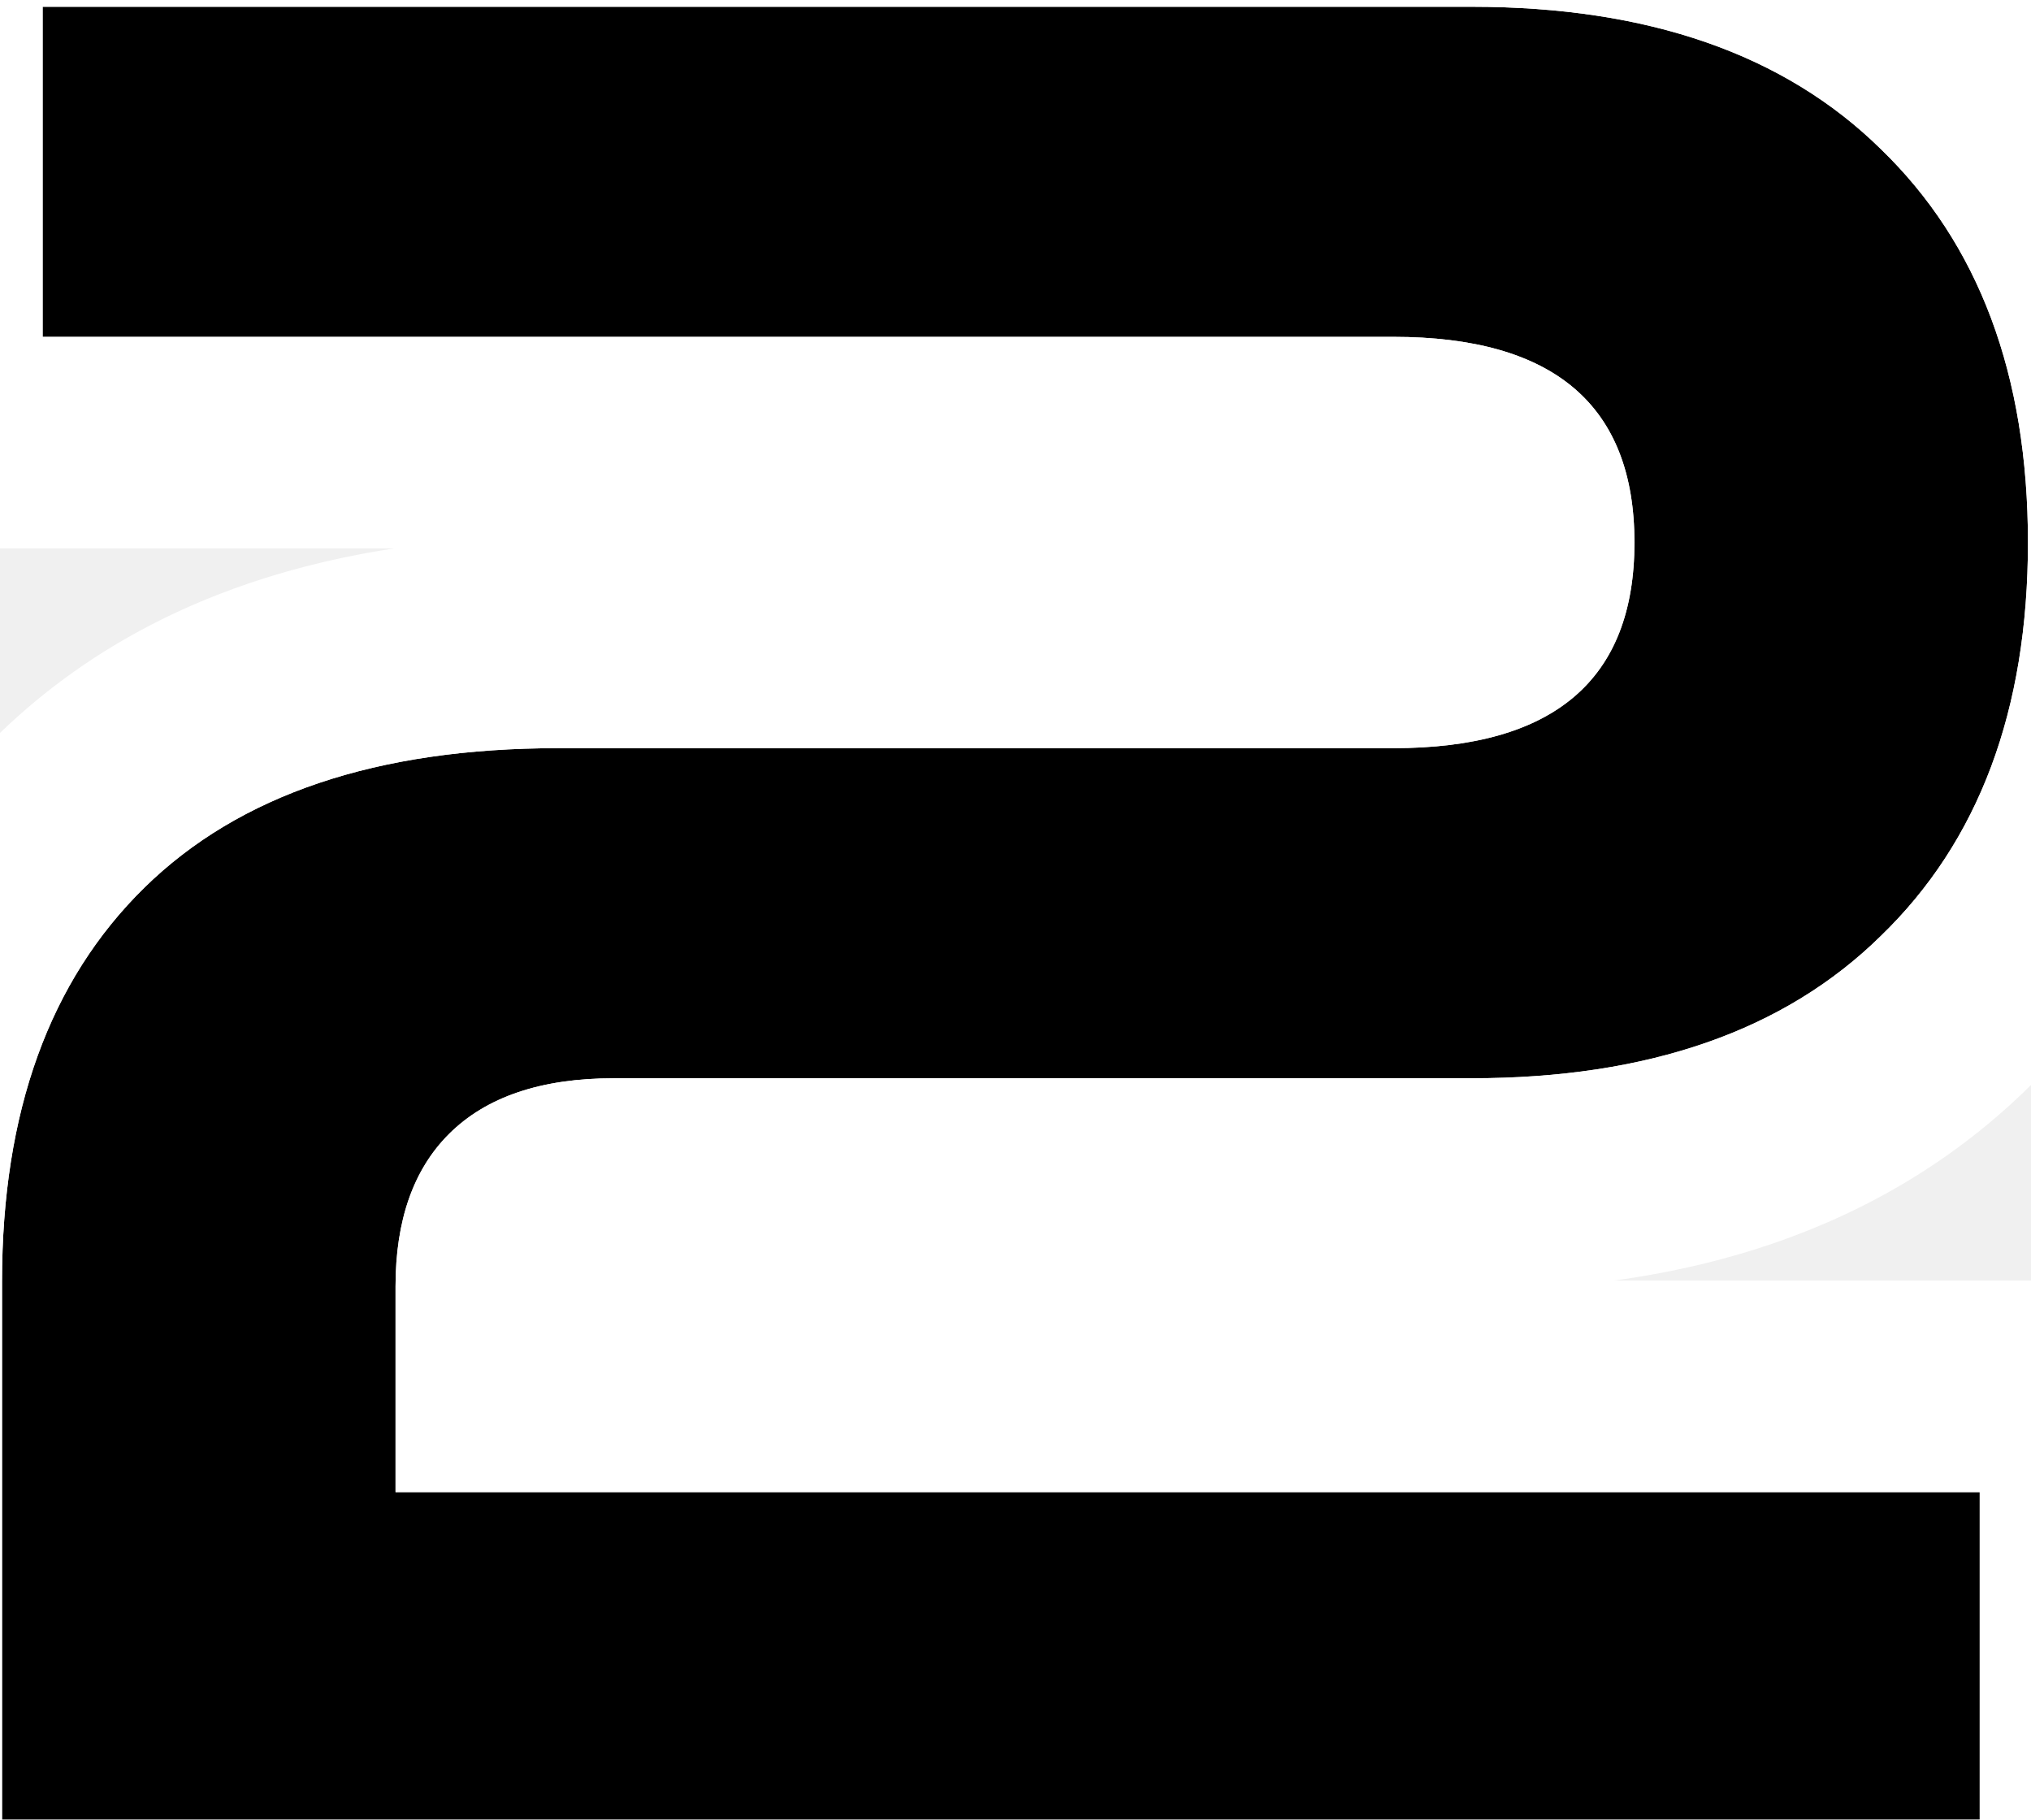
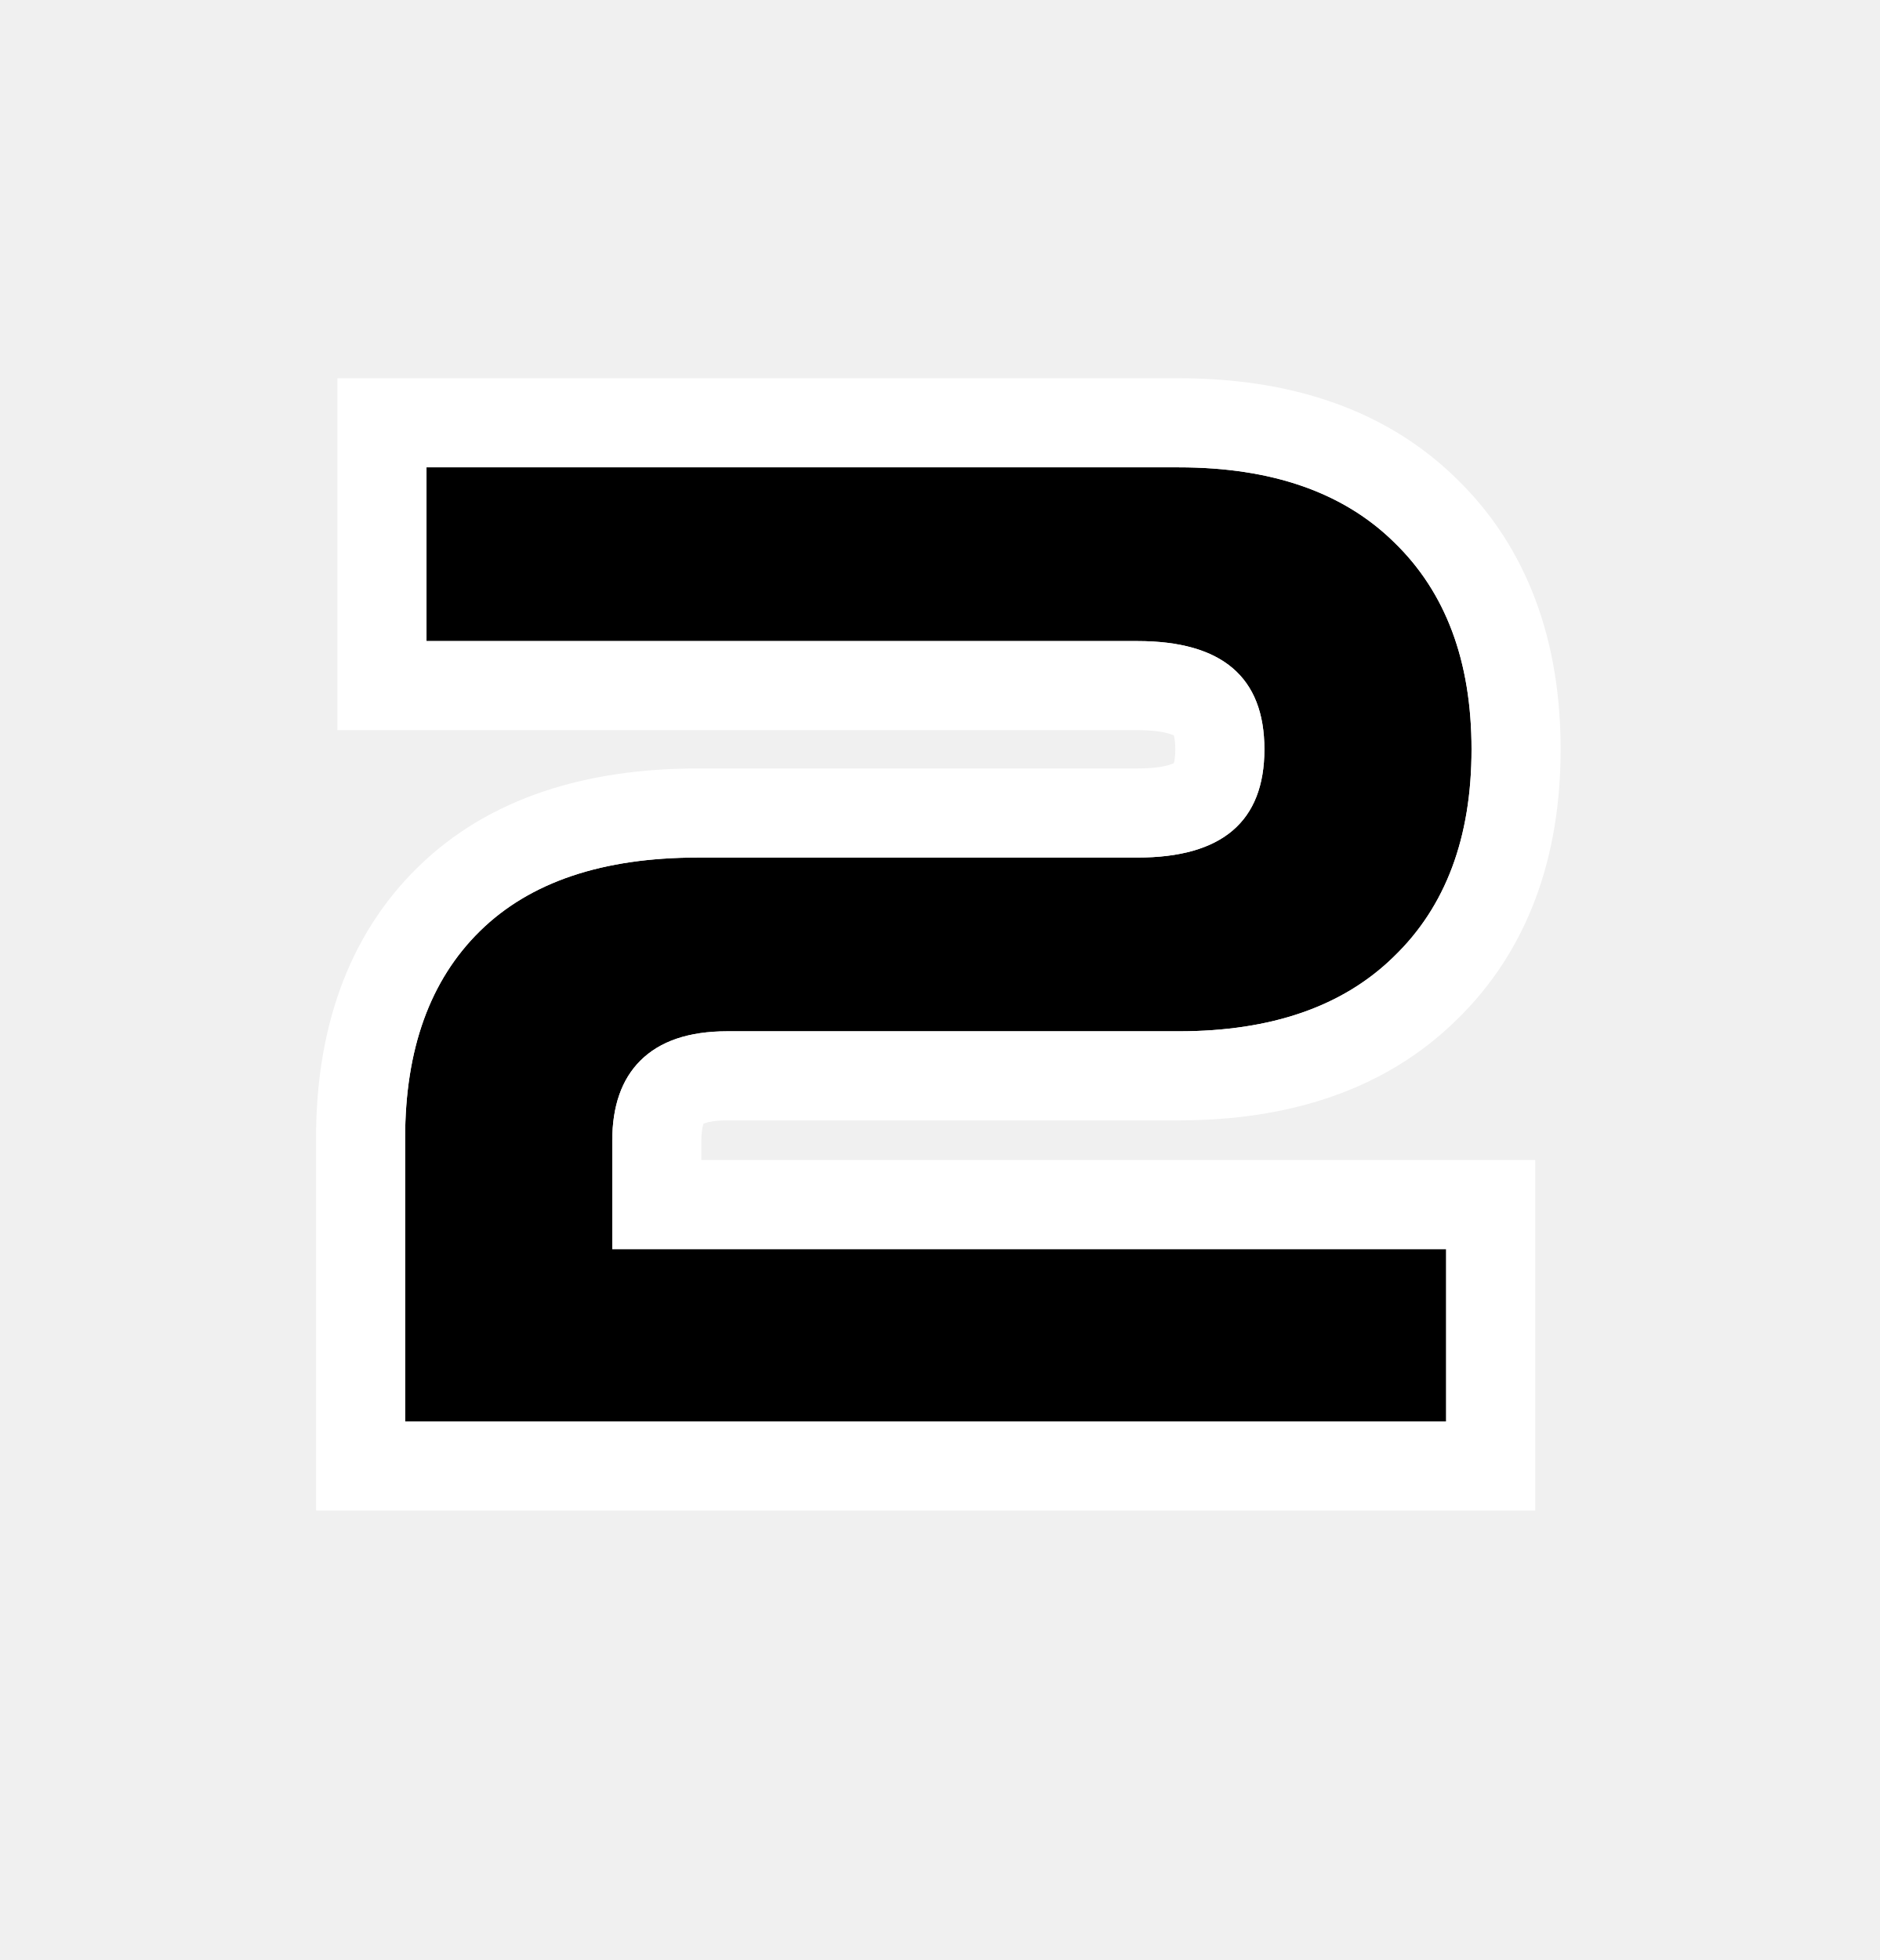
- <svg xmlns="http://www.w3.org/2000/svg" width="240" height="215" viewBox="0 0 240 215" fill="none">
-   <mask id="path-1-outside-1_487_79" maskUnits="userSpaceOnUse" x="-25" y="-25" width="290" height="265" fill="black">
-     <rect fill="white" x="-25" y="-25" width="290" height="265" />
-     <path d="M0.24 215V151.4C0.24 131.4 5.84 115.9 17.04 104.9C28.24 93.9 44.54 88.4 65.94 88.4H164.64C183.64 88.4 193.14 80.3 193.14 64.1C193.14 47.9 183.64 39.8 164.64 39.8H5.04V0.8H173.94C194.74 0.8 210.84 6.4 222.24 17.6C233.84 28.8 239.64 44.3 239.64 64.1C239.64 83.9 233.84 99.4 222.24 110.6C210.84 121.8 194.74 127.4 173.94 127.4H72.54C63.94 127.4 57.44 129.6 53.04 134C48.84 138.2 46.74 144.2 46.74 152V176.3H233.94V215H0.24Z" />
+ <svg xmlns="http://www.w3.org/2000/svg" width="422" height="440" viewBox="0 0 422 440" fill="none">
+   <mask id="path-1-outside-1_1215_15" maskUnits="userSpaceOnUse" x="70.709" y="84.113" width="280" height="255" fill="black">
+     <rect fill="white" x="70.709" y="84.113" width="280" height="255" />
+     <path d="M90.949 319.113V255.513C90.949 235.513 96.549 220.013 107.749 209.013C118.949 198.013 135.249 192.513 156.649 192.513H255.349C274.349 192.513 283.849 184.413 283.849 168.213C283.849 152.013 274.349 143.913 255.349 143.913H95.749V104.913H264.649C285.449 104.913 301.549 110.513 312.949 121.713C324.549 132.913 330.349 148.413 330.349 168.213C330.349 188.013 324.549 203.513 312.949 214.713C301.549 225.913 285.449 231.513 264.649 231.513H163.249C154.649 231.513 148.149 233.713 143.749 238.113C139.549 242.313 137.449 248.313 137.449 256.113V280.413H324.649V319.113H90.949Z" />
  </mask>
-   <path d="M0.24 215V151.4C0.24 131.4 5.84 115.9 17.04 104.9C28.24 93.9 44.54 88.4 65.94 88.4H164.64C183.64 88.4 193.14 80.3 193.14 64.1C193.14 47.9 183.64 39.8 164.64 39.8H5.04V0.8H173.94C194.74 0.8 210.84 6.4 222.24 17.6C233.84 28.8 239.64 44.3 239.64 64.1C239.64 83.9 233.84 99.4 222.24 110.6C210.84 121.8 194.74 127.4 173.94 127.4H72.54C63.94 127.4 57.44 129.6 53.04 134C48.84 138.2 46.74 144.2 46.74 152V176.3H233.94V215H0.24Z" fill="black" />
-   <path d="M0.24 215H-24.76V240H0.24V215ZM5.04 39.8H-19.96V64.8H5.04V39.8ZM5.04 0.8V-24.2H-19.96V0.8H5.04ZM222.24 17.6L204.72 35.433L204.797 35.51L204.875 35.585L222.24 17.6ZM222.24 110.6L204.875 92.615L204.797 92.69L204.72 92.767L222.24 110.6ZM53.04 134L70.718 151.678L70.718 151.678L53.04 134ZM46.74 176.3H21.74V201.3H46.74V176.3ZM233.94 176.3H258.94V151.3H233.94V176.3ZM233.94 215V240H258.94V215H233.94ZM25.24 215V151.4H-24.76V215H25.24ZM25.24 151.4C25.24 136.174 29.368 127.834 34.558 122.736L-0.477 87.064C-17.687 103.966 -24.76 126.626 -24.76 151.4H25.24ZM34.558 122.736C39.595 117.789 48.66 113.4 65.94 113.4V63.4C40.42 63.4 16.885 70.011 -0.477 87.064L34.558 122.736ZM65.94 113.4H164.64V63.4H65.94V113.4ZM164.64 113.4C177.106 113.4 191.119 110.827 202.235 101.349C214.116 91.219 218.14 77.188 218.14 64.1H168.14C168.14 65.762 167.891 66.1 168.075 65.629C168.173 65.378 168.363 64.982 168.687 64.52C169.015 64.055 169.399 63.639 169.795 63.301C170.614 62.603 171.02 62.622 170.274 62.834C169.459 63.065 167.695 63.4 164.64 63.4V113.4ZM218.14 64.1C218.14 51.012 214.116 36.98 202.236 26.851C191.119 17.373 177.106 14.8 164.64 14.8V64.8C167.695 64.8 169.459 65.135 170.274 65.366C171.02 65.578 170.614 65.597 169.795 64.899C169.399 64.561 169.015 64.145 168.687 63.679C168.363 63.218 168.173 62.822 168.075 62.572C167.891 62.1 168.14 62.438 168.14 64.1H218.14ZM164.64 14.8H5.04V64.8H164.64V14.8ZM30.04 39.8V0.8H-19.96V39.8H30.04ZM5.04 25.8H173.94V-24.2H5.04V25.8ZM173.94 25.8C190.24 25.8 199.28 30.089 204.72 35.433L239.761 -0.233C222.401 -17.289 199.241 -24.2 173.94 -24.2V25.8ZM204.875 35.585C210.523 41.038 214.64 49.431 214.64 64.1H264.64C264.64 39.169 257.157 16.562 239.605 -0.385L204.875 35.585ZM214.64 64.1C214.64 78.769 210.523 87.162 204.875 92.615L239.605 128.585C257.157 111.638 264.64 89.031 264.64 64.1H214.64ZM204.72 92.767C199.28 98.111 190.24 102.4 173.94 102.4V152.4C199.241 152.4 222.401 145.489 239.761 128.433L204.72 92.767ZM173.94 102.4H72.54V152.4H173.94V102.4ZM72.54 102.4C59.893 102.4 46.007 105.678 35.363 116.322L70.718 151.678C70.363 152.033 69.999 152.306 69.683 152.498C69.375 152.684 69.197 152.742 69.23 152.73C69.34 152.693 70.306 152.4 72.54 152.4V102.4ZM35.363 116.322C25.142 126.543 21.74 139.727 21.74 152H71.74C71.74 150.297 71.974 149.73 71.912 149.909C71.876 150.012 71.771 150.273 71.554 150.625C71.333 150.982 71.05 151.346 70.718 151.678L35.363 116.322ZM21.74 152V176.3H71.74V152H21.74ZM46.74 201.3H233.94V151.3H46.74V201.3ZM208.94 176.3V215H258.94V176.3H208.94ZM233.94 190H0.24V240H233.94V190Z" fill="white" mask="url(#path-1-outside-1_487_79)" />
+   <path d="M90.949 319.113V255.513C90.949 235.513 96.549 220.013 107.749 209.013C118.949 198.013 135.249 192.513 156.649 192.513H255.349C274.349 192.513 283.849 184.413 283.849 168.213C283.849 152.013 274.349 143.913 255.349 143.913H95.749V104.913H264.649C285.449 104.913 301.549 110.513 312.949 121.713C324.549 132.913 330.349 148.413 330.349 168.213C330.349 188.013 324.549 203.513 312.949 214.713C301.549 225.913 285.449 231.513 264.649 231.513H163.249C154.649 231.513 148.149 233.713 143.749 238.113C139.549 242.313 137.449 248.313 137.449 256.113V280.413H324.649V319.113H90.949Z" fill="black" />
+   <path d="M90.949 319.113H70.949V339.113H90.949V319.113ZM95.749 143.913H75.749V163.913H95.749V143.913ZM95.749 104.913V84.913H75.749V104.913H95.749ZM312.949 121.713L298.932 135.98L298.994 136.041L299.057 136.101L312.949 121.713ZM312.949 214.713L299.057 200.325L298.994 200.386L298.932 200.447L312.949 214.713ZM143.749 238.113L157.891 252.255L157.891 252.255L143.749 238.113ZM137.449 280.413H117.449V300.413H137.449V280.413ZM324.649 280.413H344.649V260.413H324.649V280.413ZM324.649 319.113V339.113H344.649V319.113H324.649ZM110.949 319.113V255.513H70.949V319.113H110.949ZM110.949 255.513C110.949 239.332 115.371 229.56 121.763 223.282L93.735 194.744C77.727 210.466 70.949 231.694 70.949 255.513H110.949ZM121.763 223.282C128.033 217.124 138.545 212.513 156.649 212.513V172.513C131.953 172.513 109.865 178.902 93.735 194.744L121.763 223.282ZM156.649 212.513H255.349V172.513H156.649V212.513ZM255.349 212.513C267.221 212.513 279.856 210.05 289.7 201.657C300.154 192.744 303.849 180.304 303.849 168.213H263.849C263.849 170.353 263.531 171.332 263.44 171.562C263.398 171.672 263.499 171.431 263.748 171.219C264.091 170.926 262.476 172.513 255.349 172.513V212.513ZM303.849 168.213C303.849 156.123 300.154 143.683 289.7 134.769C279.856 126.376 267.221 123.913 255.349 123.913V163.913C262.476 163.913 264.091 165.5 263.748 165.207C263.499 164.996 263.398 164.755 263.44 164.864C263.531 165.095 263.849 166.074 263.849 168.213H303.849ZM255.349 123.913H95.749V163.913H255.349V123.913ZM115.749 143.913V104.913H75.749V143.913H115.749ZM95.749 124.913H264.649V84.913H95.749V124.913ZM264.649 124.913C281.848 124.913 292.3 129.464 298.932 135.98L326.965 107.447C310.797 91.562 289.049 84.913 264.649 84.913V124.913ZM299.057 136.101C305.895 142.704 310.349 152.518 310.349 168.213H350.349C350.349 144.309 343.202 123.123 326.841 107.325L299.057 136.101ZM310.349 168.213C310.349 183.909 305.895 193.723 299.057 200.325L326.841 229.101C343.202 213.304 350.349 192.118 350.349 168.213H310.349ZM298.932 200.447C292.3 206.962 281.848 211.513 264.649 211.513V251.513C289.049 251.513 310.797 244.864 326.965 228.98L298.932 200.447ZM264.649 211.513H163.249V251.513H264.649V211.513ZM163.249 211.513C151.411 211.513 139.002 214.576 129.607 223.971L157.891 252.255C157.702 252.445 157.694 252.325 158.336 252.108C159.073 251.858 160.601 251.513 163.249 251.513V211.513ZM129.607 223.971C120.59 232.987 117.449 244.735 117.449 256.113H157.449C157.449 253.971 157.741 252.827 157.901 252.37C158.03 252.002 158.062 252.084 157.891 252.255L129.607 223.971ZM117.449 256.113V280.413H157.449V256.113H117.449ZM137.449 300.413H324.649V260.413H137.449V300.413ZM304.649 280.413V319.113H344.649V280.413H304.649ZM324.649 299.113H90.949V339.113H324.649V299.113Z" fill="white" mask="url(#path-1-outside-1_1215_15)" />
</svg>
